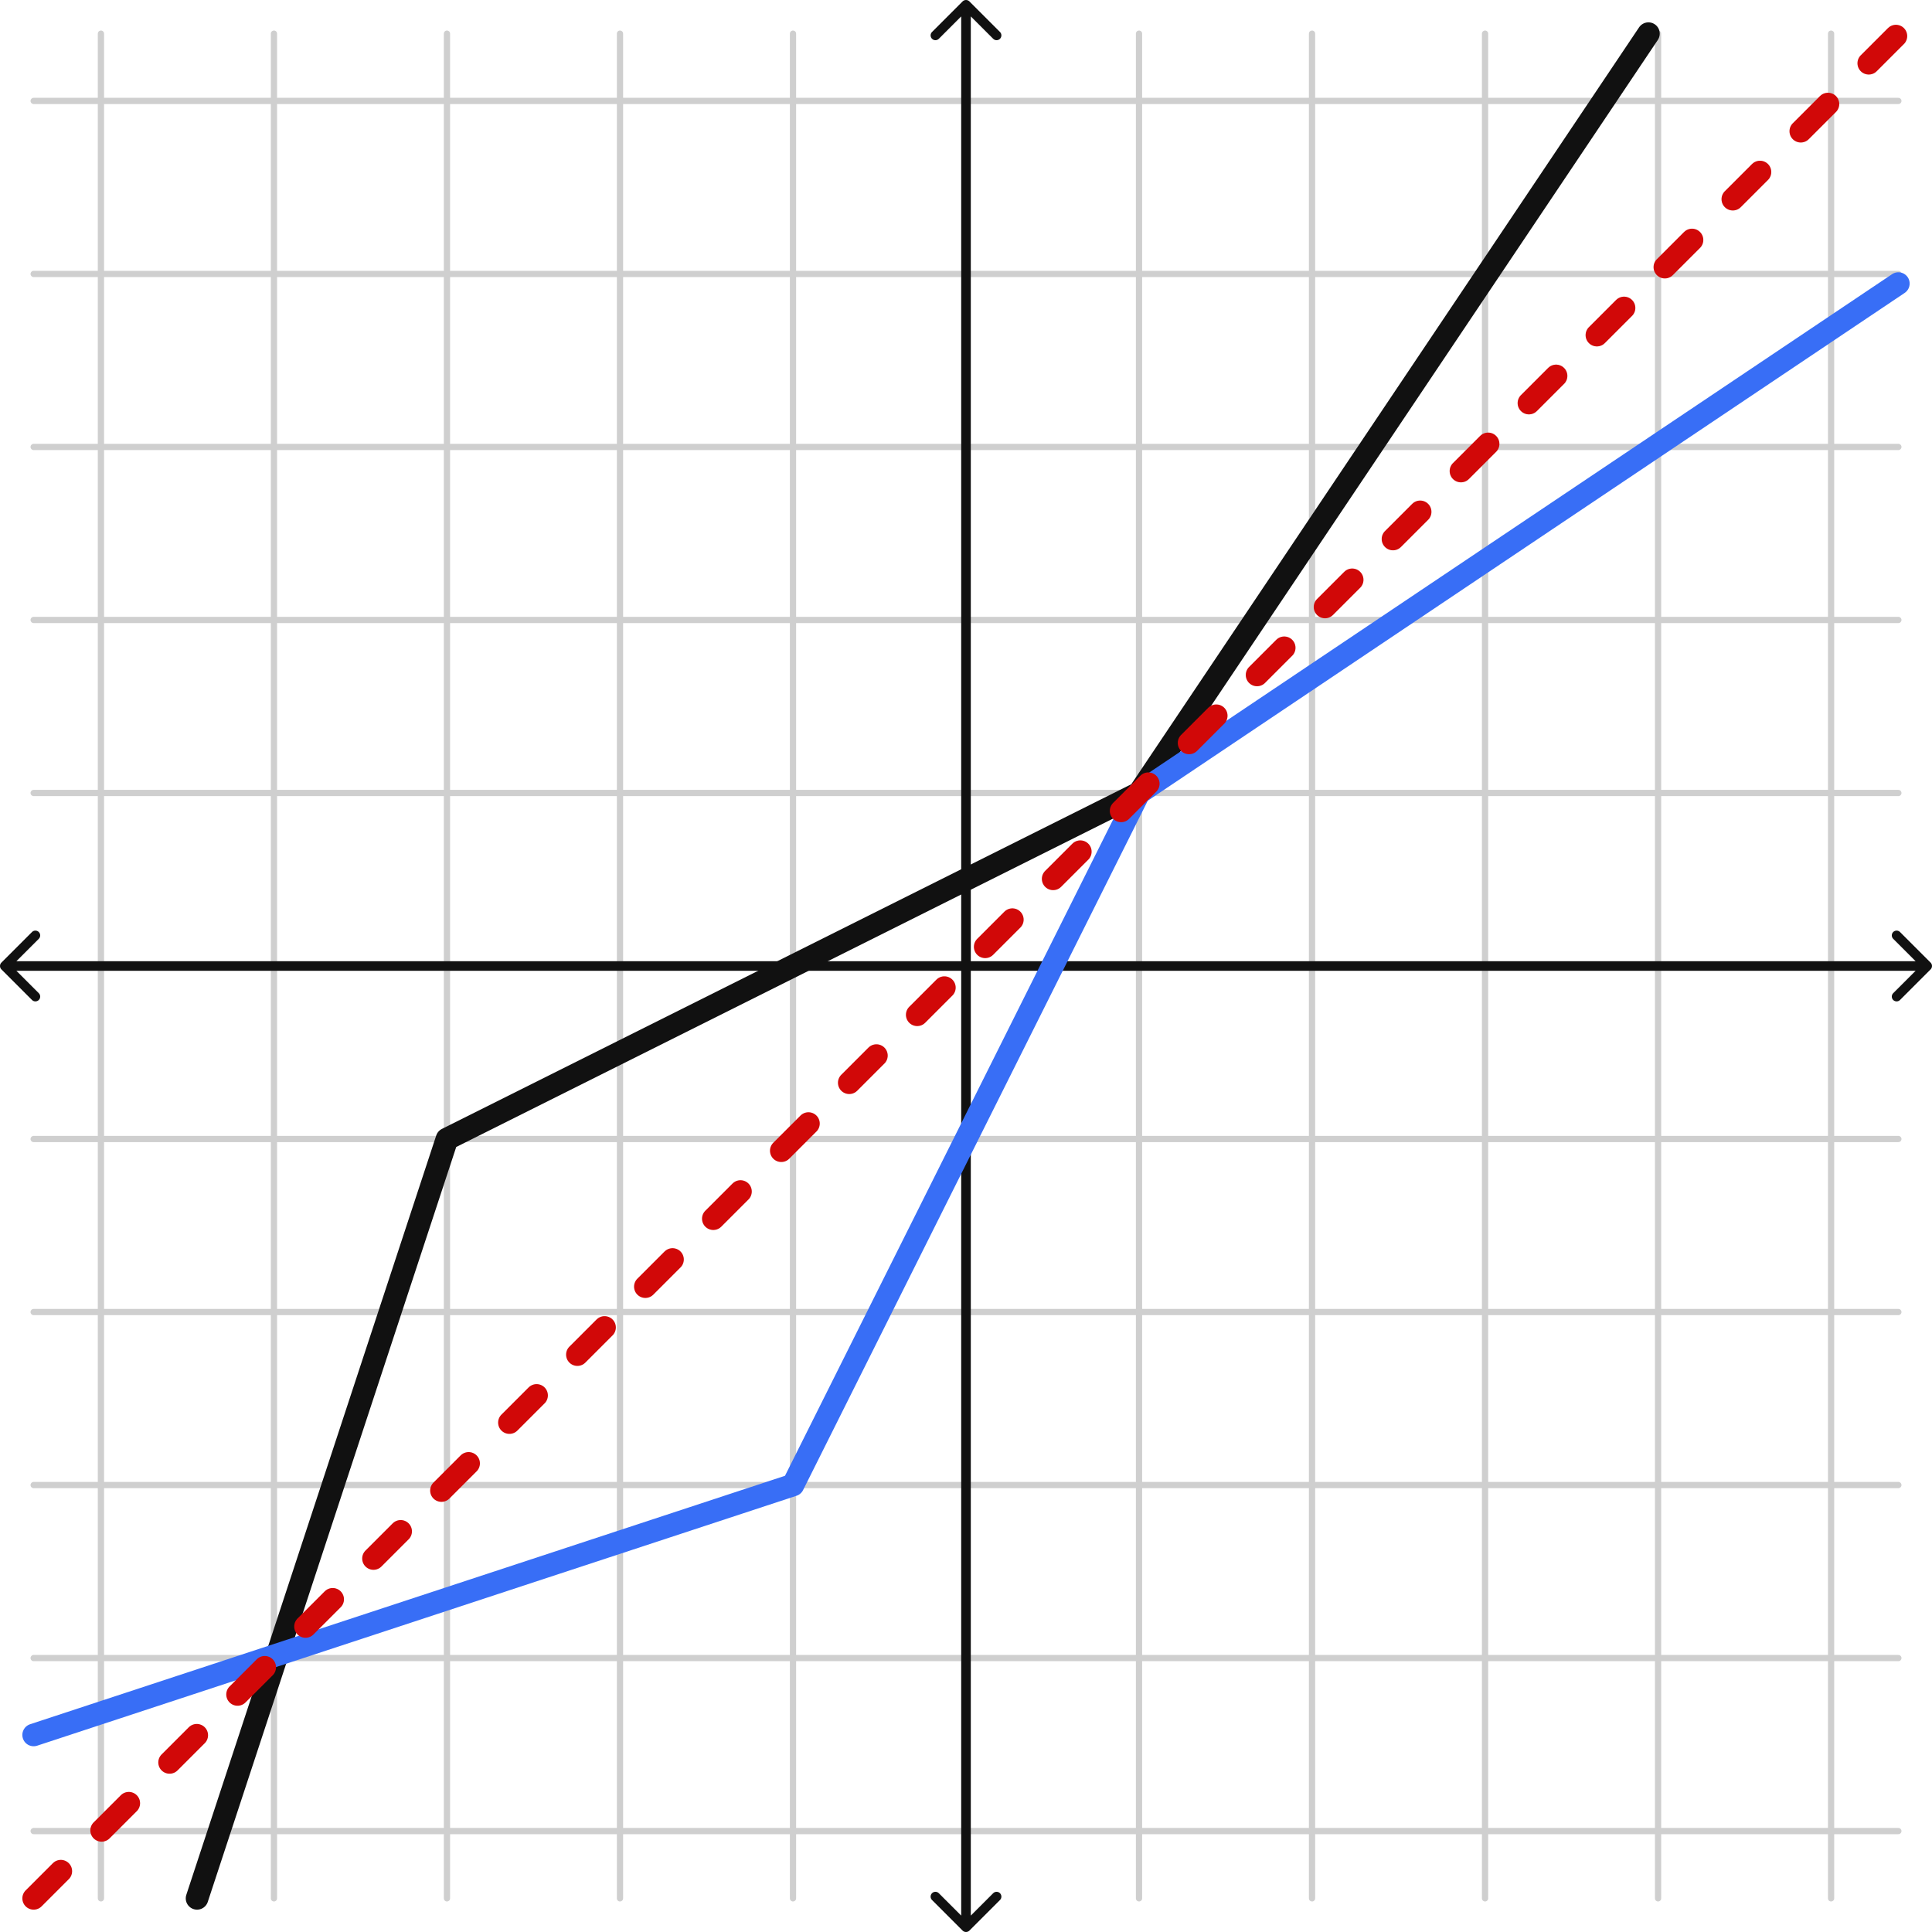
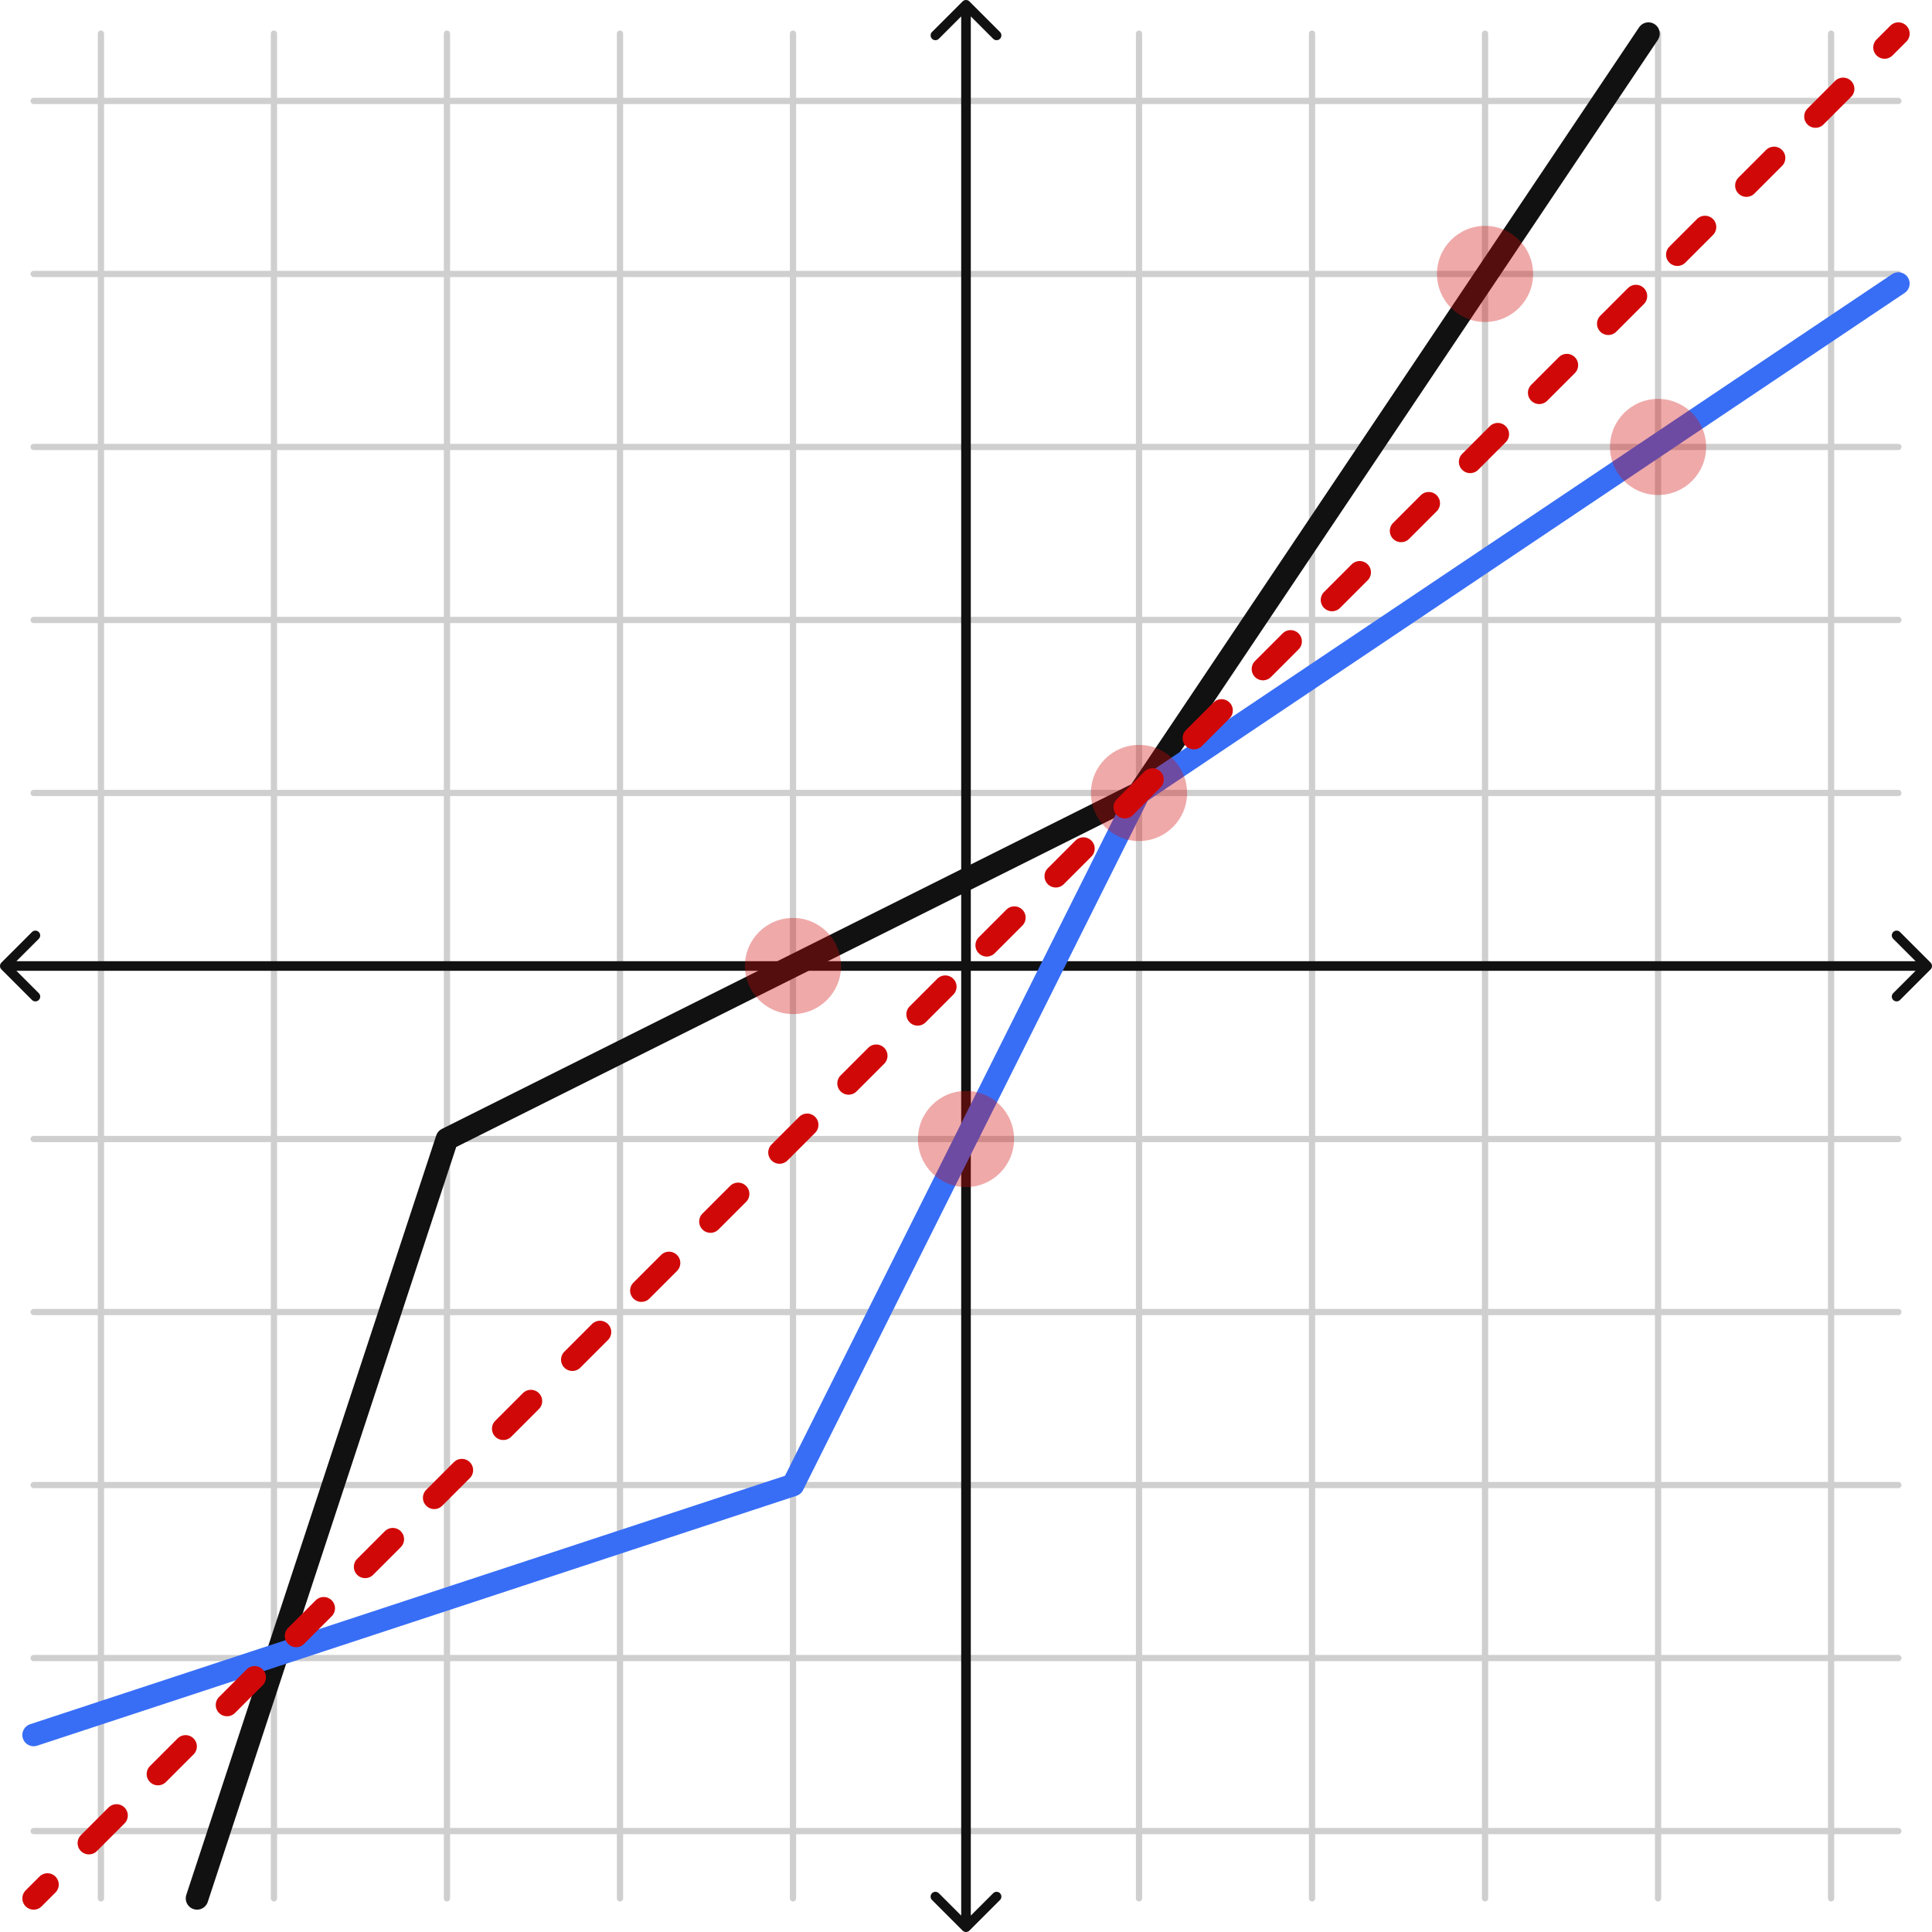
<svg xmlns="http://www.w3.org/2000/svg" width="201" height="201" viewBox="0 0 201 201" fill="none">
-   <path d="M100.854 0.146C100.658 -0.049 100.342 -0.049 100.146 0.146L96.965 3.328C96.769 3.524 96.769 3.84 96.965 4.036C97.16 4.231 97.476 4.231 97.672 4.036L100.5 1.207L103.328 4.036C103.524 4.231 103.84 4.231 104.036 4.036C104.231 3.84 104.231 3.524 104.036 3.328L100.854 0.146ZM100.146 200.854C100.342 201.049 100.658 201.049 100.854 200.854L104.036 197.672C104.231 197.476 104.231 197.16 104.036 196.964C103.84 196.769 103.524 196.769 103.328 196.964L100.5 199.793L97.672 196.964C97.476 196.769 97.16 196.769 96.965 196.964C96.769 197.16 96.769 197.476 96.965 197.672L100.146 200.854ZM100.5 0.5H100V200.5H100.5H101V0.5H100.5Z" fill="#111111" />
+   <path d="M100.5 0.5H100V200.5H100.5H101V0.5H100.5ZM100.854 0.146C100.658 -0.049 100.342 -0.049 100.146 0.146L96.965 3.328C96.769 3.524 96.769 3.84 96.965 4.036C97.16 4.231 97.476 4.231 97.672 4.036L100.5 1.207L103.328 4.036C103.524 4.231 103.84 4.231 104.036 4.036C104.231 3.84 104.231 3.524 104.036 3.328L100.854 0.146ZM100.146 200.854C100.342 201.049 100.658 201.049 100.854 200.854L104.036 197.672C104.231 197.476 104.231 197.16 104.036 196.964C103.84 196.769 103.524 196.769 103.328 196.964L100.5 199.793L97.672 196.964C97.476 196.769 97.16 196.769 96.965 196.964C96.769 197.16 96.769 197.476 96.965 197.672L100.146 200.854Z" fill="#111111" />
  <g opacity="0.2">
-     <path d="M10.501 3.5V197.5" stroke="#111111" stroke-width="0.65" stroke-linecap="round" />
-     <path d="M28.501 3.5V197.5" stroke="#111111" stroke-width="0.65" stroke-linecap="round" />
-     <path d="M46.501 3.5V197.5" stroke="#111111" stroke-width="0.65" stroke-linecap="round" />
-     <path d="M64.501 3.5V197.5" stroke="#111111" stroke-width="0.65" stroke-linecap="round" />
-     <path d="M82.501 3.5V197.5" stroke="#111111" stroke-width="0.65" stroke-linecap="round" />
-     <path d="M100.501 3.5V197.5" stroke="#111111" stroke-width="0.65" stroke-linecap="round" />
-     <path d="M118.501 3.5V197.5" stroke="#111111" stroke-width="0.65" stroke-linecap="round" />
-     <path d="M136.501 3.5V197.5" stroke="#111111" stroke-width="0.65" stroke-linecap="round" />
-     <path d="M154.501 3.5V197.5" stroke="#111111" stroke-width="0.65" stroke-linecap="round" />
-     <path d="M172.501 3.5V197.5" stroke="#111111" stroke-width="0.65" stroke-linecap="round" />
-     <path d="M190.501 3.5V197.5" stroke="#111111" stroke-width="0.65" stroke-linecap="round" />
-     <path d="M197.501 10.5L3.501 10.5" stroke="#111111" stroke-width="0.65" stroke-linecap="round" />
-     <path d="M197.501 28.5L3.501 28.5" stroke="#111111" stroke-width="0.65" stroke-linecap="round" />
-     <path d="M197.501 46.5L3.501 46.5" stroke="#111111" stroke-width="0.65" stroke-linecap="round" />
-     <path d="M197.501 64.5L3.501 64.5" stroke="#111111" stroke-width="0.65" stroke-linecap="round" />
-     <path d="M197.501 82.5L3.501 82.5" stroke="#111111" stroke-width="0.65" stroke-linecap="round" />
-     <path d="M197.501 100.5L3.501 100.5" stroke="#111111" stroke-width="0.65" stroke-linecap="round" />
-     <path d="M197.501 118.5L3.501 118.5" stroke="#111111" stroke-width="0.65" stroke-linecap="round" />
-     <path d="M197.501 136.5L3.501 136.5" stroke="#111111" stroke-width="0.65" stroke-linecap="round" />
-     <path d="M197.501 154.5L3.501 154.5" stroke="#111111" stroke-width="0.65" stroke-linecap="round" />
-     <path d="M197.501 172.5L3.501 172.5" stroke="#111111" stroke-width="0.65" stroke-linecap="round" />
-     <path d="M197.501 190.5L3.501 190.5" stroke="#111111" stroke-width="0.65" stroke-linecap="round" />
+     <path d="M10.501 3.5V197.5" stroke-width="0.65" stroke-linecap="round" stroke="#111111" />
+     <path d="M28.501 3.5V197.5" stroke-width="0.65" stroke-linecap="round" stroke="#111111" />
+     <path d="M46.501 3.5V197.5" stroke-width="0.65" stroke-linecap="round" stroke="#111111" />
+     <path d="M64.501 3.5V197.5" stroke-width="0.65" stroke-linecap="round" stroke="#111111" />
+     <path d="M82.501 3.5V197.5" stroke-width="0.65" stroke-linecap="round" stroke="#111111" />
+     <path d="M100.501 3.5V197.5" stroke-width="0.65" stroke-linecap="round" stroke="#111111" />
+     <path d="M118.501 3.5V197.5" stroke-width="0.65" stroke-linecap="round" stroke="#111111" />
+     <path d="M136.501 3.5V197.5" stroke-width="0.65" stroke-linecap="round" stroke="#111111" />
+     <path d="M154.501 3.5V197.5" stroke-width="0.65" stroke-linecap="round" stroke="#111111" />
+     <path d="M172.501 3.5V197.5" stroke-width="0.65" stroke-linecap="round" stroke="#111111" />
+     <path d="M190.501 3.5V197.5" stroke-width="0.65" stroke-linecap="round" stroke="#111111" />
+     <path d="M197.501 10.5L3.501 10.5" stroke-width="0.65" stroke-linecap="round" stroke="#111111" />
+     <path d="M197.501 28.5L3.501 28.5" stroke-width="0.65" stroke-linecap="round" stroke="#111111" />
+     <path d="M197.501 46.5L3.501 46.5" stroke-width="0.65" stroke-linecap="round" stroke="#111111" />
+     <path d="M197.501 64.5L3.501 64.5" stroke-width="0.65" stroke-linecap="round" stroke="#111111" />
+     <path d="M197.501 82.5L3.501 82.5" stroke-width="0.65" stroke-linecap="round" stroke="#111111" />
+     <path d="M197.501 100.5L3.501 100.5" stroke-width="0.65" stroke-linecap="round" stroke="#111111" />
+     <path d="M197.501 118.5L3.501 118.5" stroke-width="0.65" stroke-linecap="round" stroke="#111111" />
+     <path d="M197.501 136.5L3.501 136.5" stroke-width="0.65" stroke-linecap="round" stroke="#111111" />
+     <path d="M197.501 154.5L3.501 154.5" stroke-width="0.65" stroke-linecap="round" stroke="#111111" />
+     <path d="M197.501 172.5L3.501 172.5" stroke-width="0.65" stroke-linecap="round" stroke="#111111" />
+     <path d="M197.501 190.5L3.501 190.5" stroke-width="0.65" stroke-linecap="round" stroke="#111111" />
  </g>
-   <path d="M200.854 100.854C201.049 100.658 201.049 100.342 200.854 100.146L197.672 96.965C197.476 96.769 197.16 96.769 196.964 96.965C196.769 97.16 196.769 97.476 196.964 97.672L199.793 100.5L196.964 103.328C196.769 103.524 196.769 103.84 196.964 104.036C197.16 104.231 197.476 104.231 197.672 104.036L200.854 100.854ZM0.146 100.146C-0.049 100.342 -0.049 100.658 0.146 100.854L3.328 104.036C3.524 104.231 3.84 104.231 4.036 104.036C4.231 103.84 4.231 103.524 4.036 103.328L1.207 100.5L4.036 97.672C4.231 97.476 4.231 97.16 4.036 96.965C3.84 96.769 3.524 96.769 3.328 96.965L0.146 100.146ZM200.5 100.5L200.5 100L0.5 100L0.5 100.5L0.5 101L200.5 101L200.5 100.5Z" fill="#111111" />
-   <path d="M20.5 197.5L46.5 118.5L118.5 82.5L171.5 3.5" stroke="#111111" stroke-width="2.35" stroke-linecap="round" stroke-linejoin="round" />
-   <path d="M3.5 180.5L82.5 154.5L118.5 82.5L197.5 29.5" stroke="#386EF6" stroke-width="2.35" stroke-linecap="round" stroke-linejoin="round" />
-   <path d="M3.5 197.5L197.5 3.5" stroke="#D10808" stroke-width="2.35" stroke-linecap="round" stroke-linejoin="round" stroke-dasharray="4 6" />
+   <path d="M200.5 100.5L200.5 100L0.5 100L0.5 100.5L0.5 101L200.5 101L200.5 100.5ZM200.854 100.854C201.049 100.658 201.049 100.342 200.854 100.146L197.672 96.965C197.476 96.769 197.16 96.769 196.964 96.965C196.769 97.16 196.769 97.476 196.964 97.672L199.793 100.5L196.964 103.328C196.769 103.524 196.769 103.84 196.964 104.036C197.16 104.231 197.476 104.231 197.672 104.036L200.854 100.854ZM0.146 100.146C-0.049 100.342 -0.049 100.658 0.146 100.854L3.328 104.036C3.524 104.231 3.84 104.231 4.036 104.036C4.231 103.84 4.231 103.524 4.036 103.328L1.207 100.5L4.036 97.672C4.231 97.476 4.231 97.16 4.036 96.965C3.84 96.769 3.524 96.769 3.328 96.965L0.146 100.146Z" fill="#111111" />
+   <path d="M20.5 197.5L46.5 118.5L118.5 82.5L171.5 3.5" stroke-width="2.35" stroke-linecap="round" stroke-linejoin="round" stroke="#111111" />
+   <path d="M3.5 180.5L82.5 154.5L118.5 82.5L197.5 29.5" stroke-width="2.35" stroke-linecap="round" stroke-linejoin="round" stroke="#386EF6" />
+   <path d="M3.5 197.5L4.937 196.063M197.5 3.5L196.063 4.937M9.248 191.752L12.122 188.878M16.433 184.567L19.307 181.693M23.619 177.381L26.493 174.507M30.804 170.196L33.678 167.322M37.989 163.011L40.863 160.137M45.174 155.826L48.048 152.952M52.359 148.641L55.233 145.767M59.544 141.456L62.419 138.581M66.73 134.27L69.604 131.396M73.915 127.085L76.789 124.211M81.1 119.9L83.974 117.026M88.285 112.715L91.159 109.841M95.47 105.53L98.344 102.656M102.656 98.344L105.53 95.47M109.841 91.159L112.715 88.285M117.026 83.974L119.9 81.1M124.211 76.789L127.085 73.915M131.396 69.604L134.27 66.73M138.581 62.419L141.456 59.544M145.767 55.233L148.641 52.359M152.952 48.048L155.826 45.174M160.137 40.863L163.011 37.989M167.322 33.678L170.196 30.804M174.507 26.493L177.382 23.619M181.693 19.307L184.567 16.433M188.878 12.122L191.752 9.248" stroke-width="2.35" stroke-linecap="round" stroke-linejoin="round" stroke="#D10808" />
+   <circle opacity="0.35" cx="118.5" cy="82.5" r="5" fill="#D10808" />
+   <circle opacity="0.35" cx="82.5" cy="100.5" r="5" fill="#D10808" />
+   <circle opacity="0.35" cx="100.5" cy="118.5" r="5" fill="#D10808" />
+   <circle opacity="0.35" cx="154.5" cy="28.5" r="5" fill="#D10808" />
+   <circle opacity="0.35" cx="172.5" cy="46.5" r="5" fill="#D10808" />
</svg>
